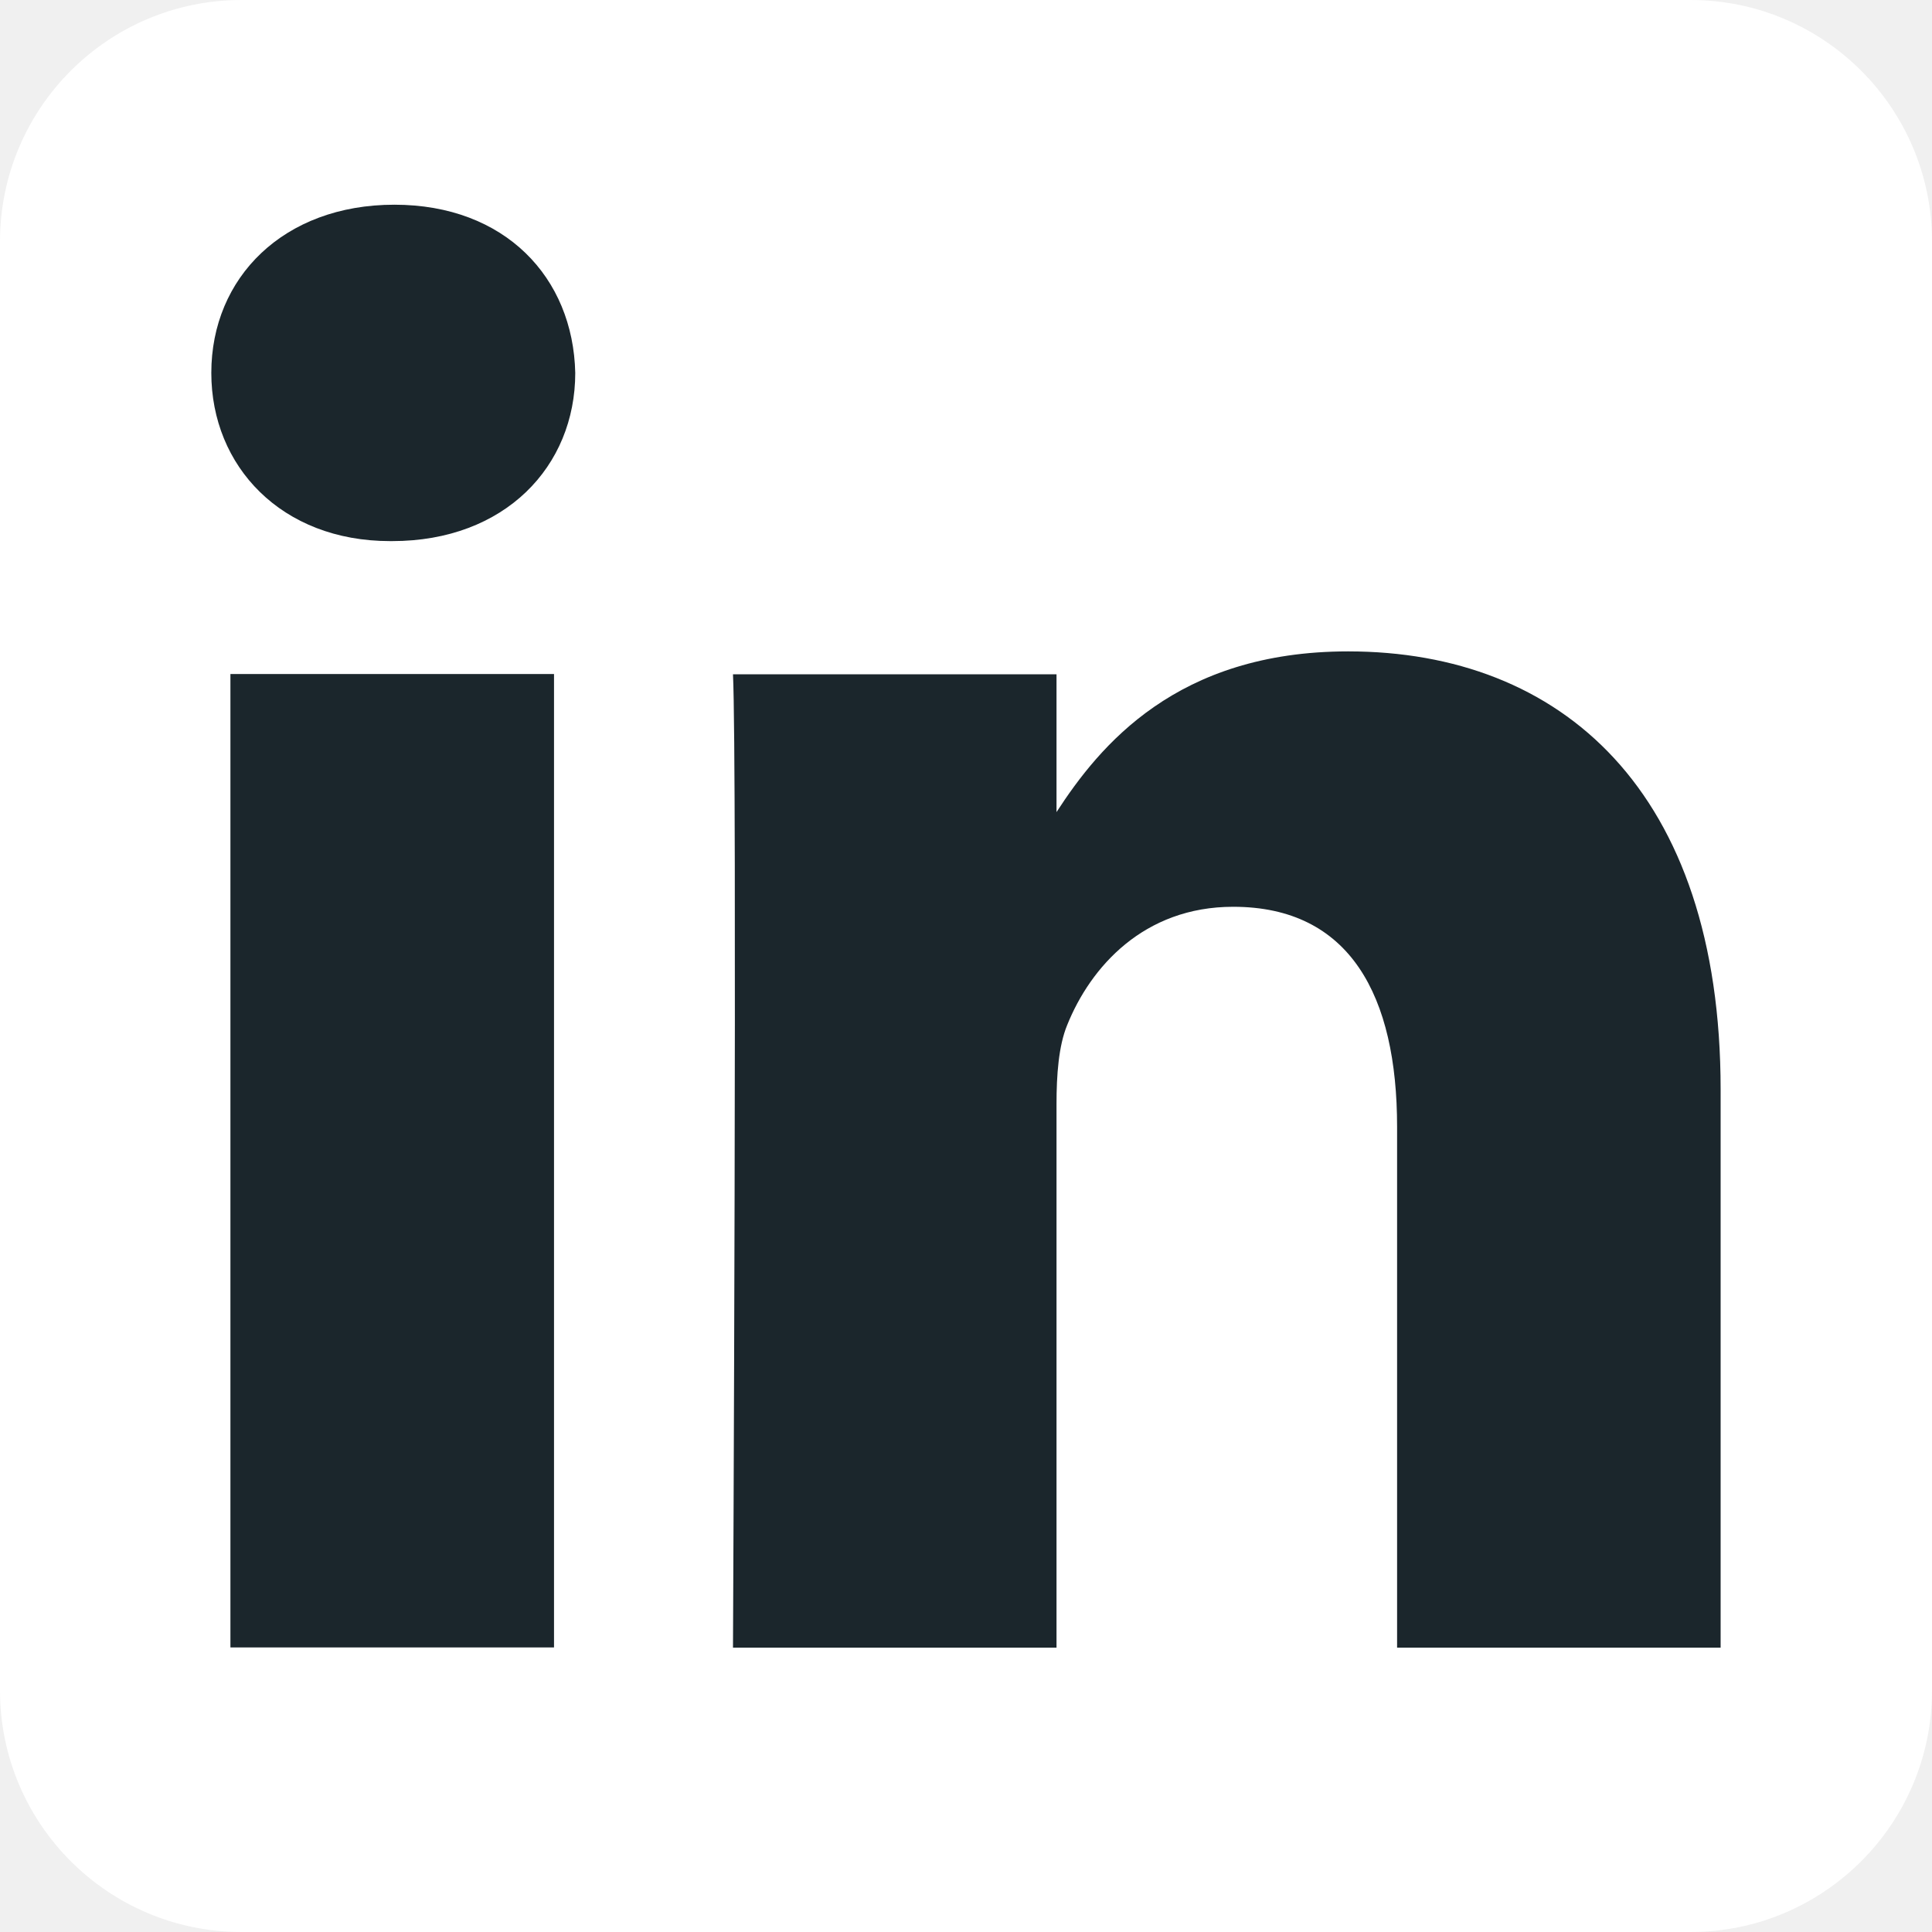
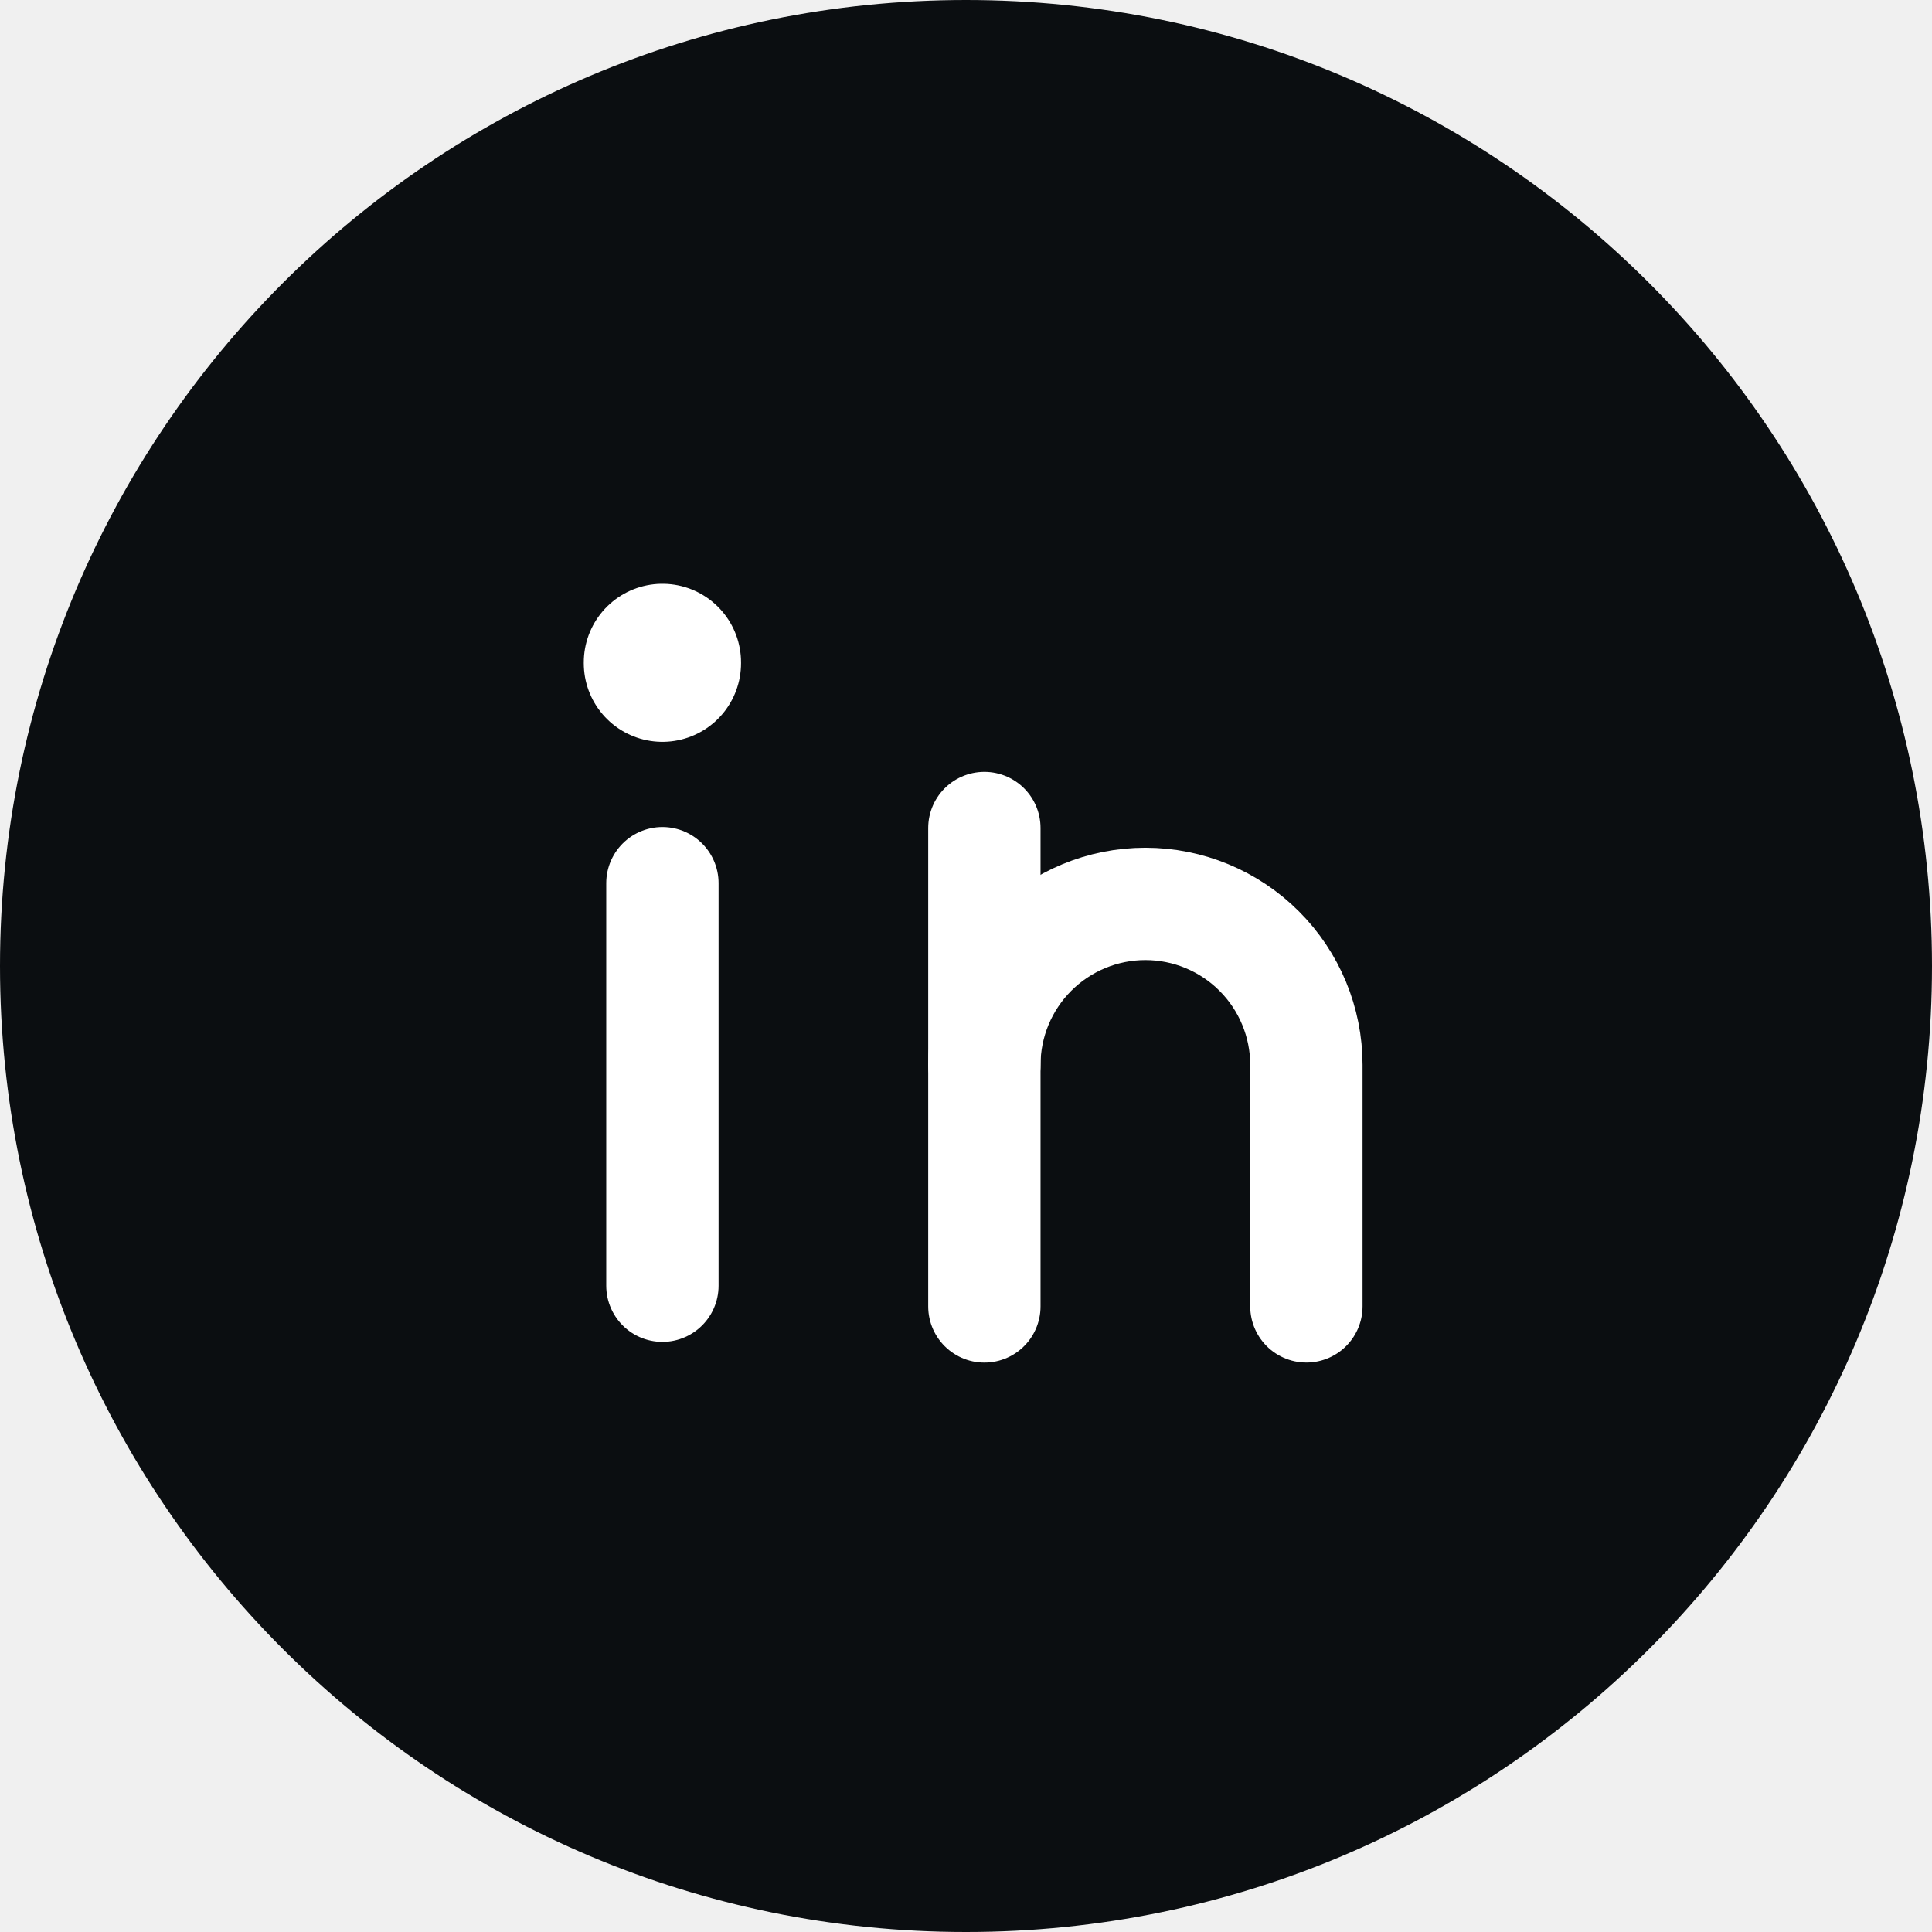
- <svg xmlns="http://www.w3.org/2000/svg" width="120" height="120" viewBox="0 0 120 120" fill="none">
-   <path fill-rule="evenodd" clip-rule="evenodd" d="M120 15C120 6.721 113.279 0 105 0H15C6.721 0 0 6.721 0 15V105C0 113.279 6.721 120 15 120H105C113.279 120 120 113.279 120 105V15Z" fill="white" />
-   <path d="M34.411 41.865H14.312V102.325H34.411V41.865Z" fill="#1B262C" />
-   <path d="M24.495 12.715C17.618 12.715 13.125 17.236 13.125 23.162C13.125 28.963 17.482 33.609 24.229 33.609H24.359C31.367 33.609 35.73 28.963 35.73 23.162C35.6 17.236 31.368 12.715 24.495 12.715Z" fill="#1B262C" />
-   <path d="M83.734 40.459C73.072 40.459 68.296 46.322 65.622 50.441V41.881H45.527C45.794 47.552 45.527 102.34 45.527 102.34H65.622V68.575C65.622 66.768 65.752 64.961 66.284 63.67C67.735 60.06 71.043 56.322 76.595 56.322C83.864 56.322 86.776 61.868 86.776 69.992V102.34H106.871V67.669C106.871 49.098 96.956 40.459 83.734 40.459Z" fill="#1B262C" />
+ <svg xmlns="http://www.w3.org/2000/svg" width="43" height="43" viewBox="0 0 43 43" fill="none">
+   <rect width="43" height="43" rx="21.5" fill="#0B0E11" />
+   <path d="M14.743 19.657V28.616" stroke="white" stroke-width="2.5" stroke-linecap="round" stroke-linejoin="round" />
+   <path d="M14.743 14.743V14.761" stroke="white" stroke-width="3.5" stroke-linecap="round" stroke-linejoin="round" />
+   <path d="M21.909 29.077L21.909 18.429" stroke="white" stroke-width="2.5" stroke-linecap="round" stroke-linejoin="round" />
+   <path d="M29.076 29.076V23.701C29.076 22.751 28.698 21.84 28.026 21.168C27.354 20.496 26.443 20.118 25.492 20.118C24.542 20.118 23.631 20.496 22.959 21.168C22.287 21.84 21.909 22.751 21.909 23.701" stroke="white" stroke-width="2.5" stroke-linecap="round" stroke-linejoin="round" />
</svg>
